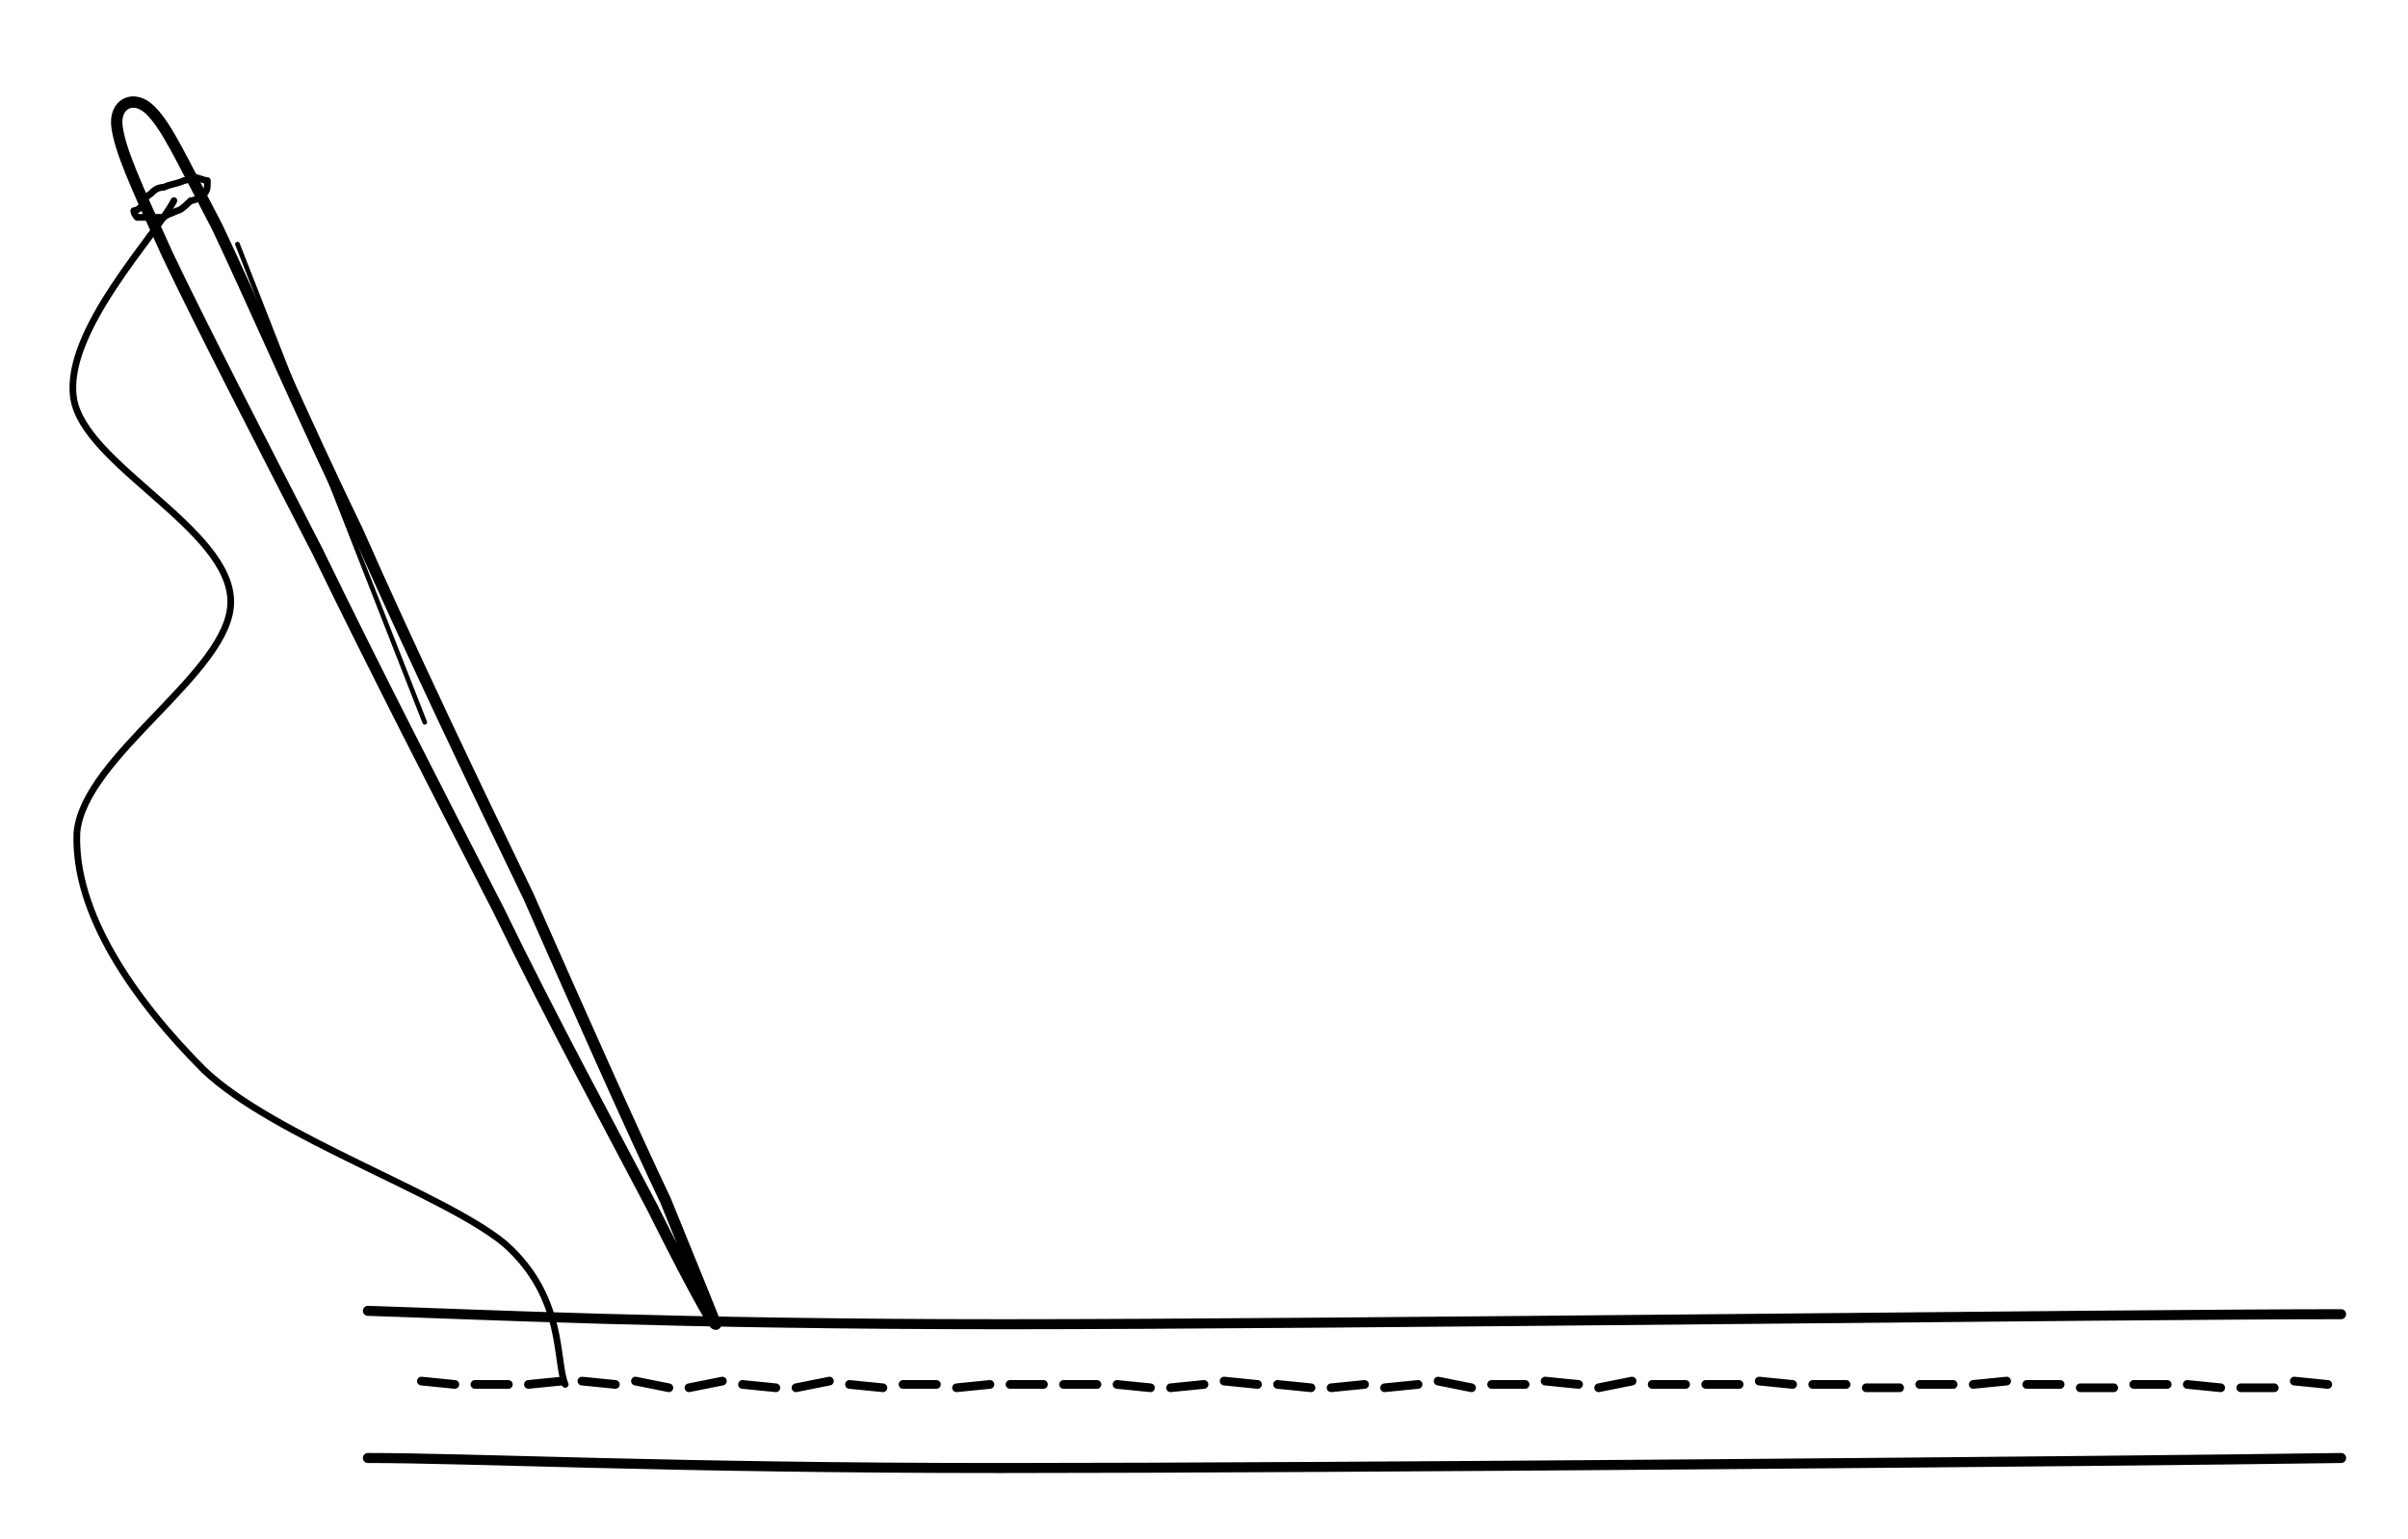
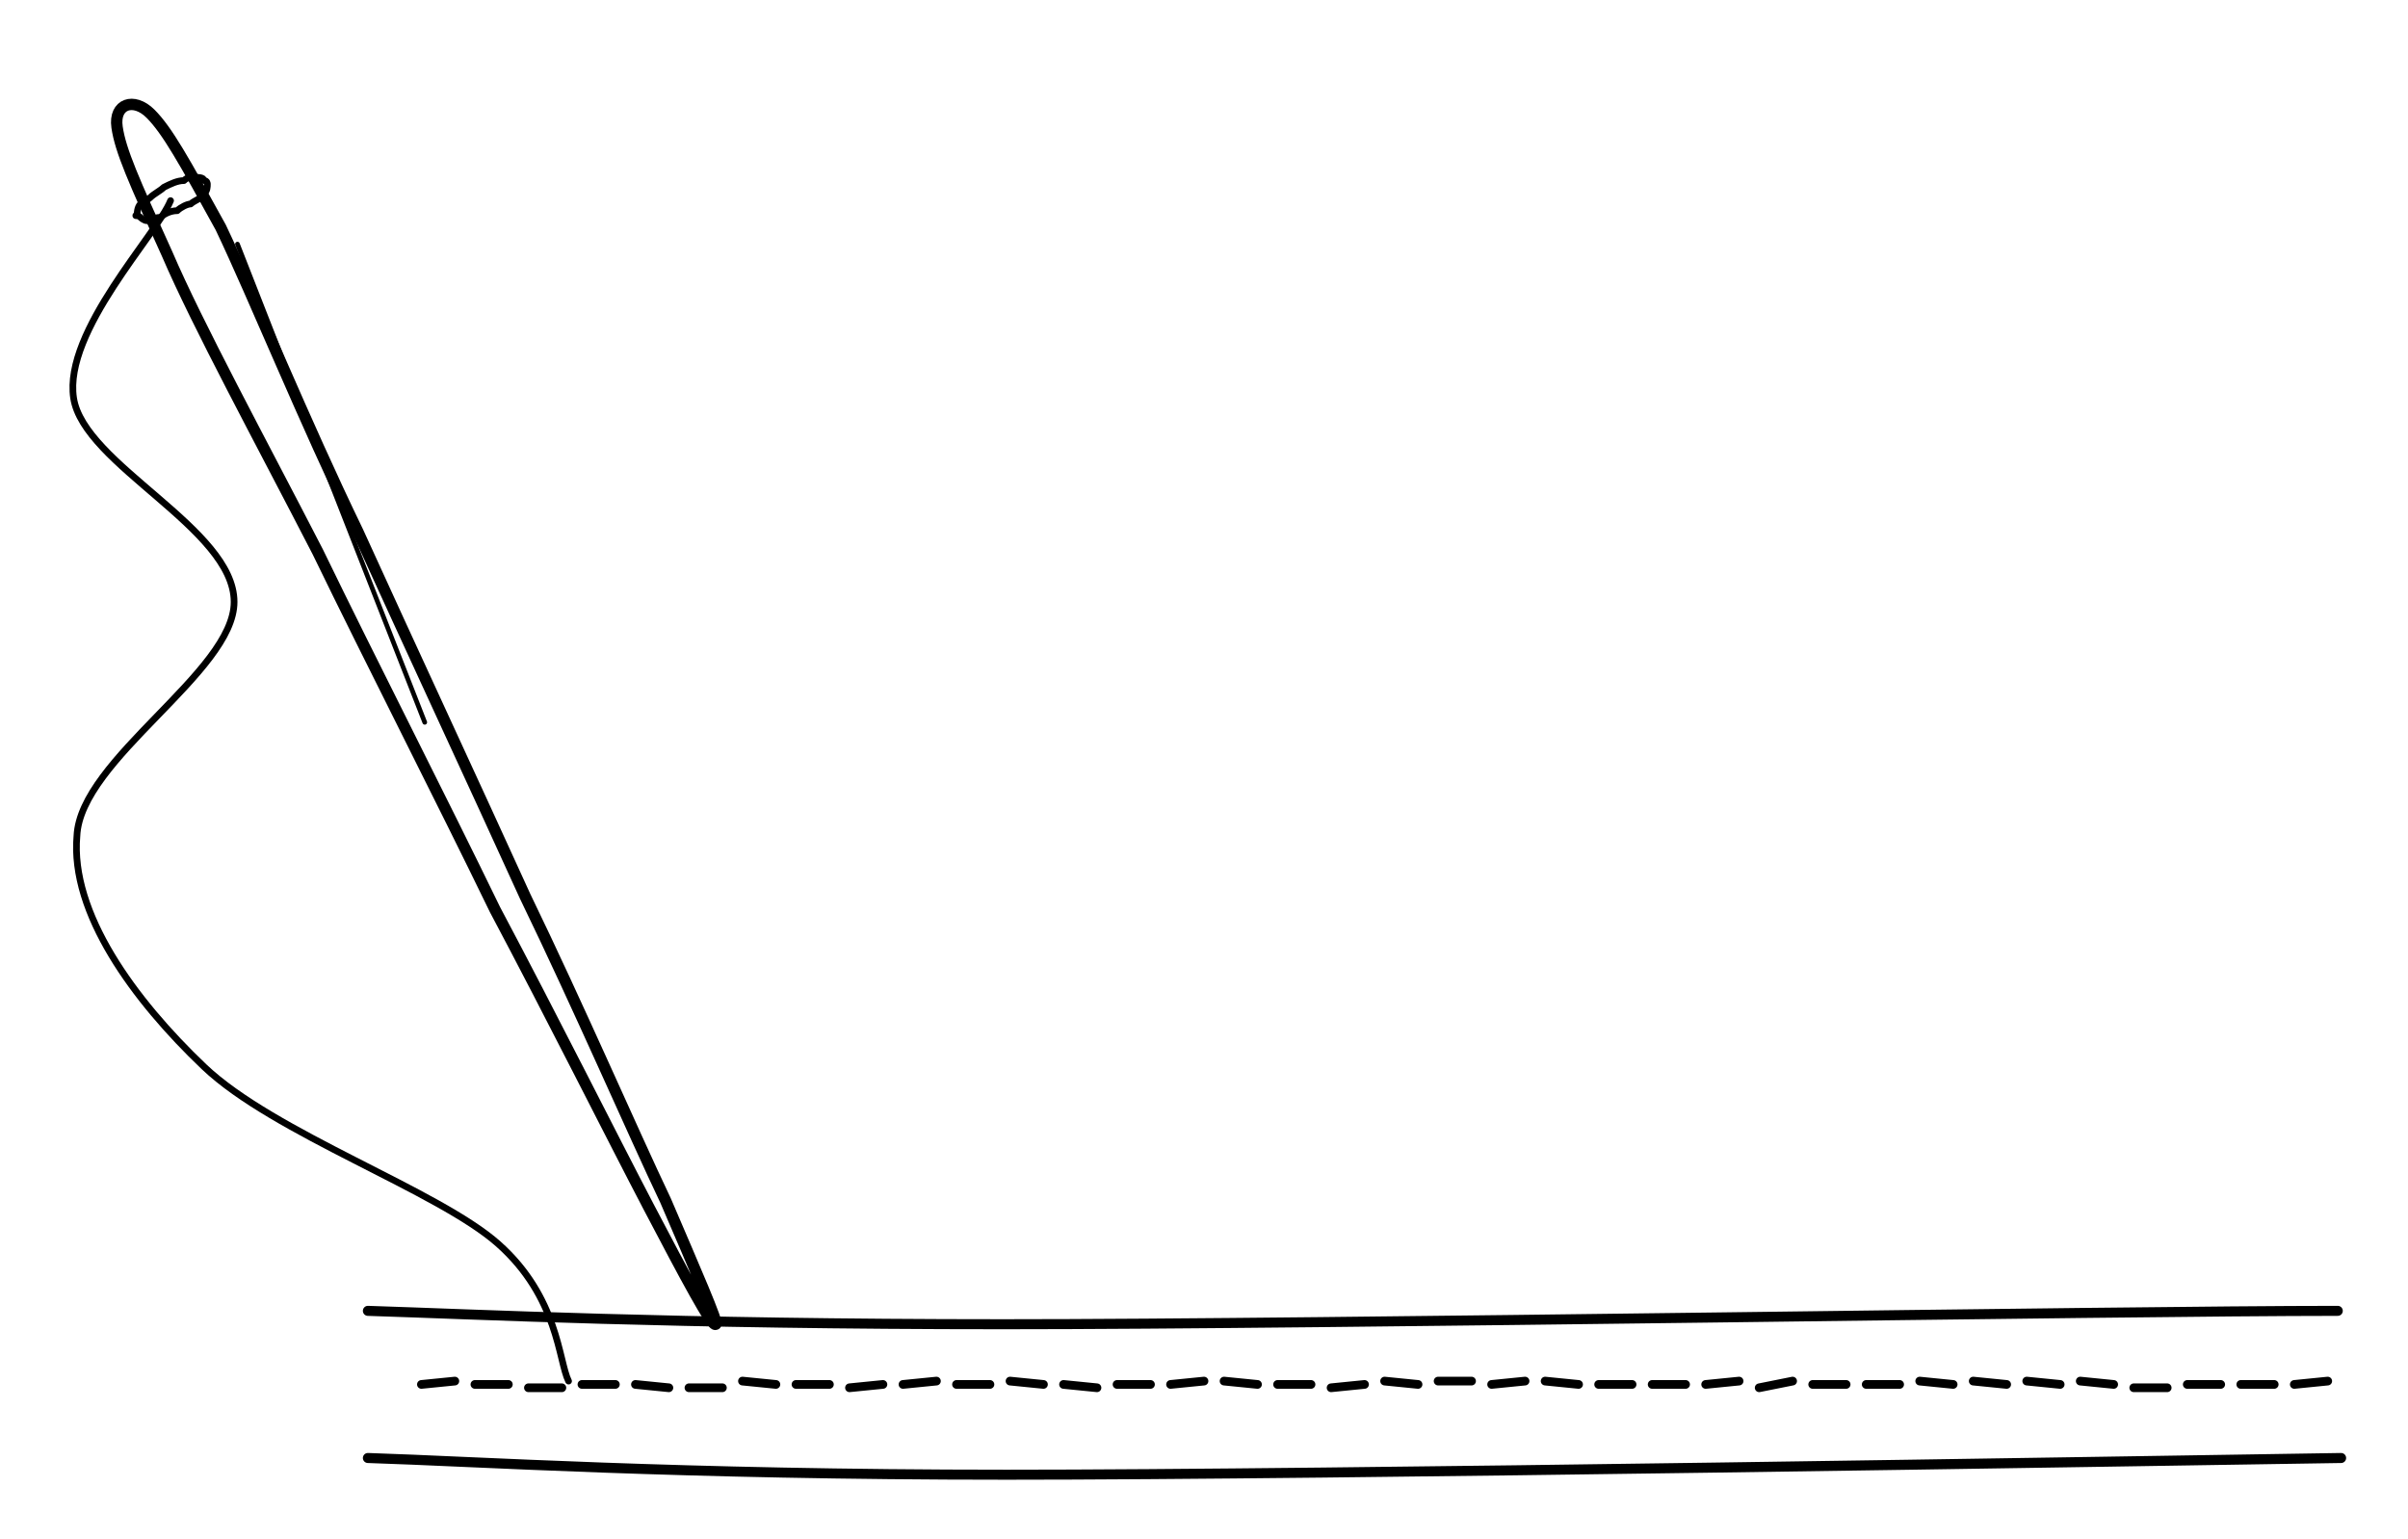
<svg xmlns="http://www.w3.org/2000/svg" viewBox="0 0 720 460" fill="none" stroke="currentColor" stroke-linecap="round" stroke-linejoin="round" aria-hidden="true" focusable="false">
-   <path d="M45 33C50 38 54 47 65 68C75 89 91 126 107 159C122 193 142 235 158 268C173 302 189 338 199 359C208 381 214 396 214 396C213 396 205 381 195 361C184 340 165 305 149 272C132 239 111 198 95 165C78 132 60 97 50 76C40 54 36 45 35 38C34 31 40 28 45 33Z" stroke-width="3.4" />
-   <path d="M53 63C51 64 50 64 49 65C47 65 46 65 44 65C43 65 42 65 41 65C41 65 40 64 40 63C40 63 41 63 42 62C43 61 43 59 45 58C46 57 47 56 49 56C51 55 53 55 55 54C56 54 57 53 58 53C59 53 61 54 62 54C62 54 62 55 62 55C62 56 62 57 61 58C61 58 59 60 57 60C56 61 54 63 53 63Z" stroke-width="2" />
+   <path d="M45 34C50 39 55 48 66 68C76 89 91 126 107 159C122 192 142 235 157 268C173 301 189 338 199 359C208 380 215 396 214 396C213 397 205 382 194 361C183 340 165 304 148 272C132 239 111 198 95 165C78 132 59 97 50 76C40 54 36 45 35 38C34 31 40 29 45 34Z" stroke-width="3.4" />
+   <path d="M53 63C51 63 49 64 48 65C46 65 45 66 44 66C43 66 42 65 42 65C41 64 40 65 41 64C41 64 41 62 42 61C43 60 44 60 45 59C46 58 48 57 49 56C51 55 53 54 55 54C56 53 57 53 58 53C59 53 61 53 61 54C62 54 62 55 62 55C62 56 62 57 61 58C61 59 58 60 57 61C56 61 54 62 53 63Z" stroke-width="2" />
  <line x1="71" y1="73" x2="127" y2="216" stroke-width="1.4" />
-   <path d="M52 60C47 70 19 99 22 119C25 139 69 158 69 180C69 201 25 226 23 249C22 273 40 299 61 320C82 340 133 357 151 372C169 388 166 407 169 414" stroke-width="2" />
-   <path d="M110 392C142 393 202 396 300 396C399 396 634 393 700 393" stroke-width="3" />
-   <path d="M110 436C141 436 201 439 299 439C398 439 633 437 700 436" stroke-width="3" />
-   <line class="stitch" x1="126" y1="413" x2="136" y2="414" stroke-width="2.6" style="--i:0" />
+   <path d="M51 60C47 70 19 99 22 119C25 139 70 158 70 180C70 201 24 227 23 250C21 273 40 299 61 319C82 339 131 356 149 372C167 388 167 407 170 413" stroke-width="2" />
+   <path d="M110 392C142 393 201 396 300 396C398 396 633 392 699 392" stroke-width="3" />
+   <path d="M110 436C142 437 202 441 301 441C399 441 634 437 700 436" stroke-width="3" />
+   <line class="stitch" x1="126" y1="414" x2="136" y2="413" stroke-width="2.6" style="--i:0" />
  <line class="stitch" x1="142" y1="414" x2="152" y2="414" stroke-width="2.6" style="--i:1" />
-   <line class="stitch" x1="158" y1="414" x2="168" y2="413" stroke-width="2.6" style="--i:2" />
-   <line class="stitch" x1="174" y1="413" x2="184" y2="414" stroke-width="2.6" style="--i:3" />
-   <line class="stitch" x1="190" y1="413" x2="200" y2="415" stroke-width="2.6" style="--i:4" />
-   <line class="stitch" x1="206" y1="415" x2="216" y2="413" stroke-width="2.6" style="--i:5" />
-   <line class="stitch" x1="222" y1="414" x2="232" y2="415" stroke-width="2.6" style="--i:6" />
-   <line class="stitch" x1="238" y1="415" x2="248" y2="413" stroke-width="2.6" style="--i:7" />
-   <line class="stitch" x1="254" y1="414" x2="264" y2="415" stroke-width="2.6" style="--i:8" />
-   <line class="stitch" x1="270" y1="414" x2="280" y2="414" stroke-width="2.6" style="--i:9" />
-   <line class="stitch" x1="286" y1="415" x2="296" y2="414" stroke-width="2.6" style="--i:10" />
-   <line class="stitch" x1="302" y1="414" x2="312" y2="414" stroke-width="2.6" style="--i:11" />
-   <line class="stitch" x1="318" y1="414" x2="328" y2="414" stroke-width="2.6" style="--i:12" />
-   <line class="stitch" x1="334" y1="414" x2="344" y2="415" stroke-width="2.6" style="--i:13" />
-   <line class="stitch" x1="350" y1="415" x2="360" y2="414" stroke-width="2.6" style="--i:14" />
+   <line class="stitch" x1="158" y1="415" x2="168" y2="415" stroke-width="2.6" style="--i:2" />
+   <line class="stitch" x1="174" y1="414" x2="184" y2="414" stroke-width="2.6" style="--i:3" />
+   <line class="stitch" x1="190" y1="414" x2="200" y2="415" stroke-width="2.6" style="--i:4" />
+   <line class="stitch" x1="206" y1="415" x2="216" y2="415" stroke-width="2.6" style="--i:5" />
+   <line class="stitch" x1="222" y1="413" x2="232" y2="414" stroke-width="2.6" style="--i:6" />
+   <line class="stitch" x1="238" y1="414" x2="248" y2="414" stroke-width="2.6" style="--i:7" />
+   <line class="stitch" x1="254" y1="415" x2="264" y2="414" stroke-width="2.6" style="--i:8" />
+   <line class="stitch" x1="270" y1="414" x2="280" y2="413" stroke-width="2.6" style="--i:9" />
+   <line class="stitch" x1="286" y1="414" x2="296" y2="414" stroke-width="2.6" style="--i:10" />
+   <line class="stitch" x1="302" y1="413" x2="312" y2="414" stroke-width="2.6" style="--i:11" />
+   <line class="stitch" x1="318" y1="414" x2="328" y2="415" stroke-width="2.6" style="--i:12" />
+   <line class="stitch" x1="334" y1="414" x2="344" y2="414" stroke-width="2.6" style="--i:13" />
+   <line class="stitch" x1="350" y1="414" x2="360" y2="413" stroke-width="2.6" style="--i:14" />
  <line class="stitch" x1="366" y1="413" x2="376" y2="414" stroke-width="2.6" style="--i:15" />
-   <line class="stitch" x1="382" y1="414" x2="392" y2="415" stroke-width="2.6" style="--i:16" />
+   <line class="stitch" x1="382" y1="414" x2="392" y2="414" stroke-width="2.6" style="--i:16" />
  <line class="stitch" x1="398" y1="415" x2="408" y2="414" stroke-width="2.6" style="--i:17" />
-   <line class="stitch" x1="414" y1="415" x2="424" y2="414" stroke-width="2.6" style="--i:18" />
-   <line class="stitch" x1="430" y1="413" x2="440" y2="415" stroke-width="2.6" style="--i:19" />
-   <line class="stitch" x1="446" y1="414" x2="456" y2="414" stroke-width="2.6" style="--i:20" />
+   <line class="stitch" x1="414" y1="413" x2="424" y2="414" stroke-width="2.6" style="--i:18" />
+   <line class="stitch" x1="430" y1="413" x2="440" y2="413" stroke-width="2.6" style="--i:19" />
+   <line class="stitch" x1="446" y1="414" x2="456" y2="413" stroke-width="2.6" style="--i:20" />
  <line class="stitch" x1="462" y1="413" x2="472" y2="414" stroke-width="2.6" style="--i:21" />
-   <line class="stitch" x1="478" y1="415" x2="488" y2="413" stroke-width="2.6" style="--i:22" />
+   <line class="stitch" x1="478" y1="414" x2="488" y2="414" stroke-width="2.6" style="--i:22" />
  <line class="stitch" x1="494" y1="414" x2="504" y2="414" stroke-width="2.6" style="--i:23" />
-   <line class="stitch" x1="510" y1="414" x2="520" y2="414" stroke-width="2.6" style="--i:24" />
-   <line class="stitch" x1="526" y1="413" x2="536" y2="414" stroke-width="2.6" style="--i:25" />
+   <line class="stitch" x1="510" y1="414" x2="520" y2="413" stroke-width="2.6" style="--i:24" />
+   <line class="stitch" x1="526" y1="415" x2="536" y2="413" stroke-width="2.6" style="--i:25" />
  <line class="stitch" x1="542" y1="414" x2="552" y2="414" stroke-width="2.6" style="--i:26" />
-   <line class="stitch" x1="558" y1="415" x2="568" y2="415" stroke-width="2.6" style="--i:27" />
-   <line class="stitch" x1="574" y1="414" x2="584" y2="414" stroke-width="2.6" style="--i:28" />
-   <line class="stitch" x1="590" y1="414" x2="600" y2="413" stroke-width="2.6" style="--i:29" />
-   <line class="stitch" x1="606" y1="414" x2="616" y2="414" stroke-width="2.6" style="--i:30" />
-   <line class="stitch" x1="622" y1="415" x2="632" y2="415" stroke-width="2.6" style="--i:31" />
-   <line class="stitch" x1="638" y1="414" x2="648" y2="414" stroke-width="2.6" style="--i:32" />
-   <line class="stitch" x1="654" y1="414" x2="664" y2="415" stroke-width="2.6" style="--i:33" />
-   <line class="stitch" x1="670" y1="415" x2="680" y2="415" stroke-width="2.6" style="--i:34" />
-   <line class="stitch" x1="686" y1="413" x2="696" y2="414" stroke-width="2.6" style="--i:35" />
+   <line class="stitch" x1="558" y1="414" x2="568" y2="414" stroke-width="2.6" style="--i:27" />
+   <line class="stitch" x1="574" y1="413" x2="584" y2="414" stroke-width="2.6" style="--i:28" />
+   <line class="stitch" x1="590" y1="413" x2="600" y2="414" stroke-width="2.6" style="--i:29" />
+   <line class="stitch" x1="606" y1="413" x2="616" y2="414" stroke-width="2.6" style="--i:30" />
+   <line class="stitch" x1="622" y1="413" x2="632" y2="414" stroke-width="2.6" style="--i:31" />
+   <line class="stitch" x1="638" y1="415" x2="648" y2="415" stroke-width="2.6" style="--i:32" />
+   <line class="stitch" x1="654" y1="414" x2="664" y2="414" stroke-width="2.6" style="--i:33" />
+   <line class="stitch" x1="670" y1="414" x2="680" y2="414" stroke-width="2.6" style="--i:34" />
+   <line class="stitch" x1="686" y1="414" x2="696" y2="413" stroke-width="2.6" style="--i:35" />
</svg>
